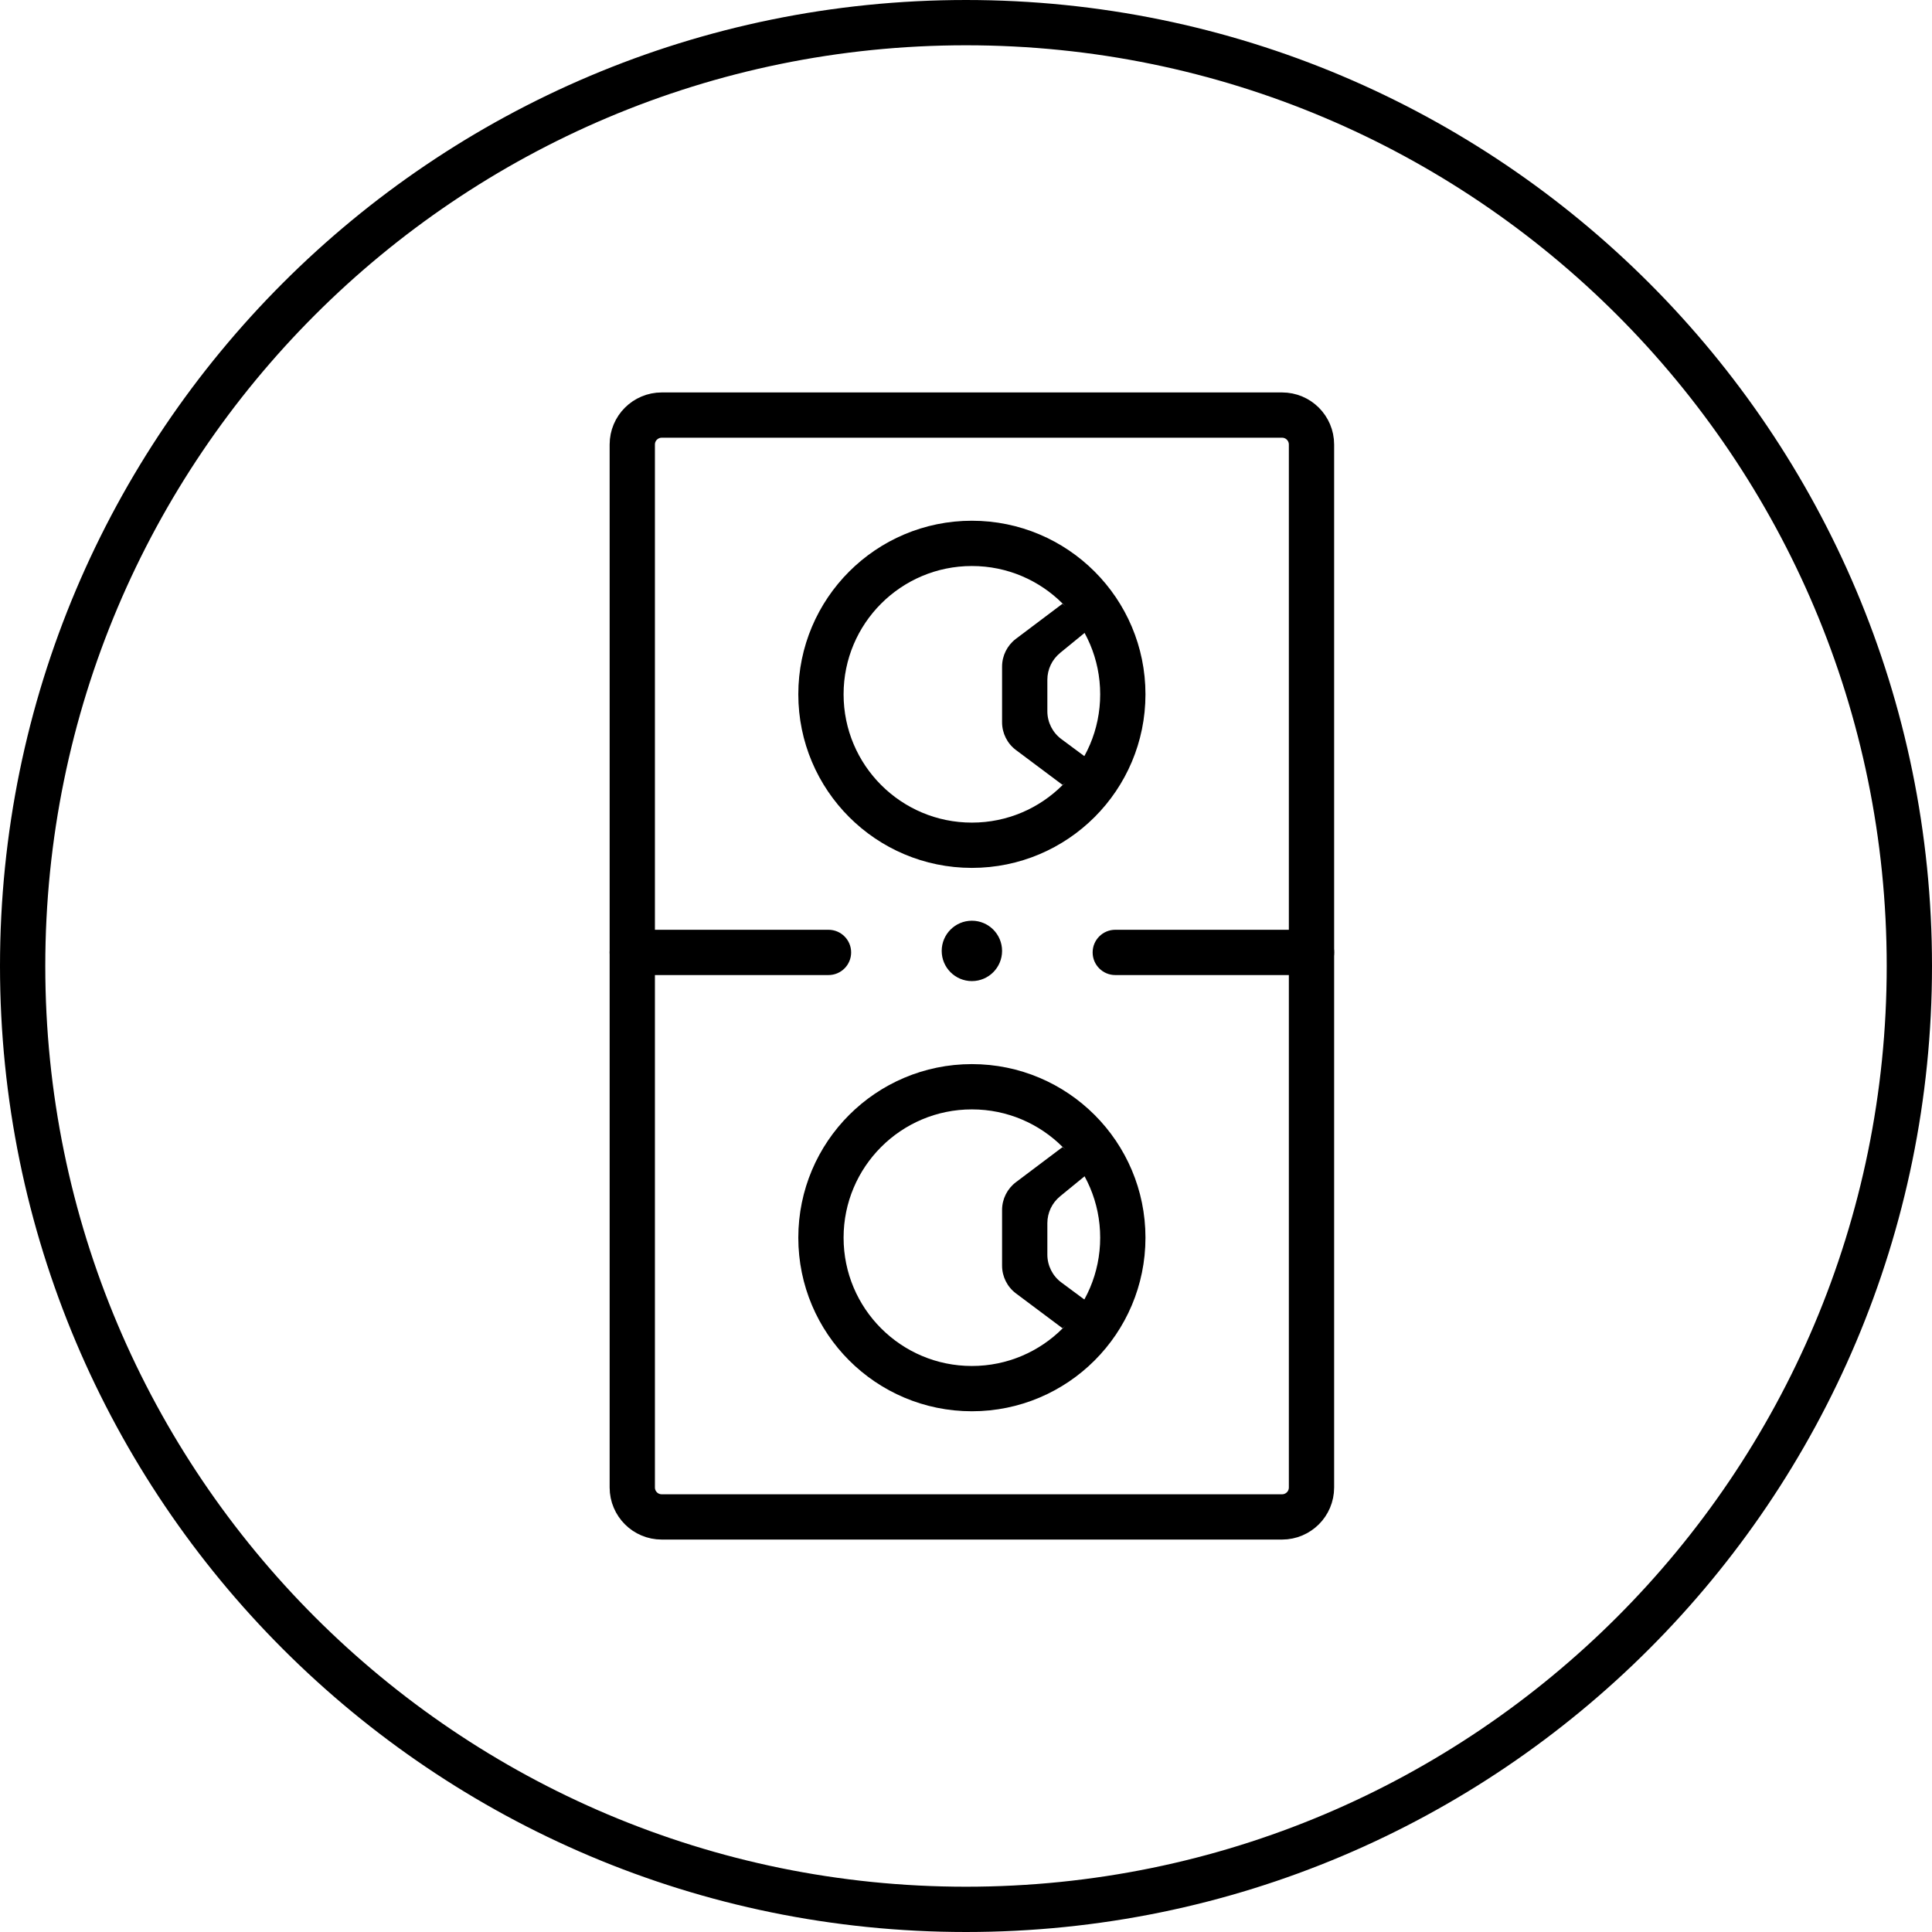
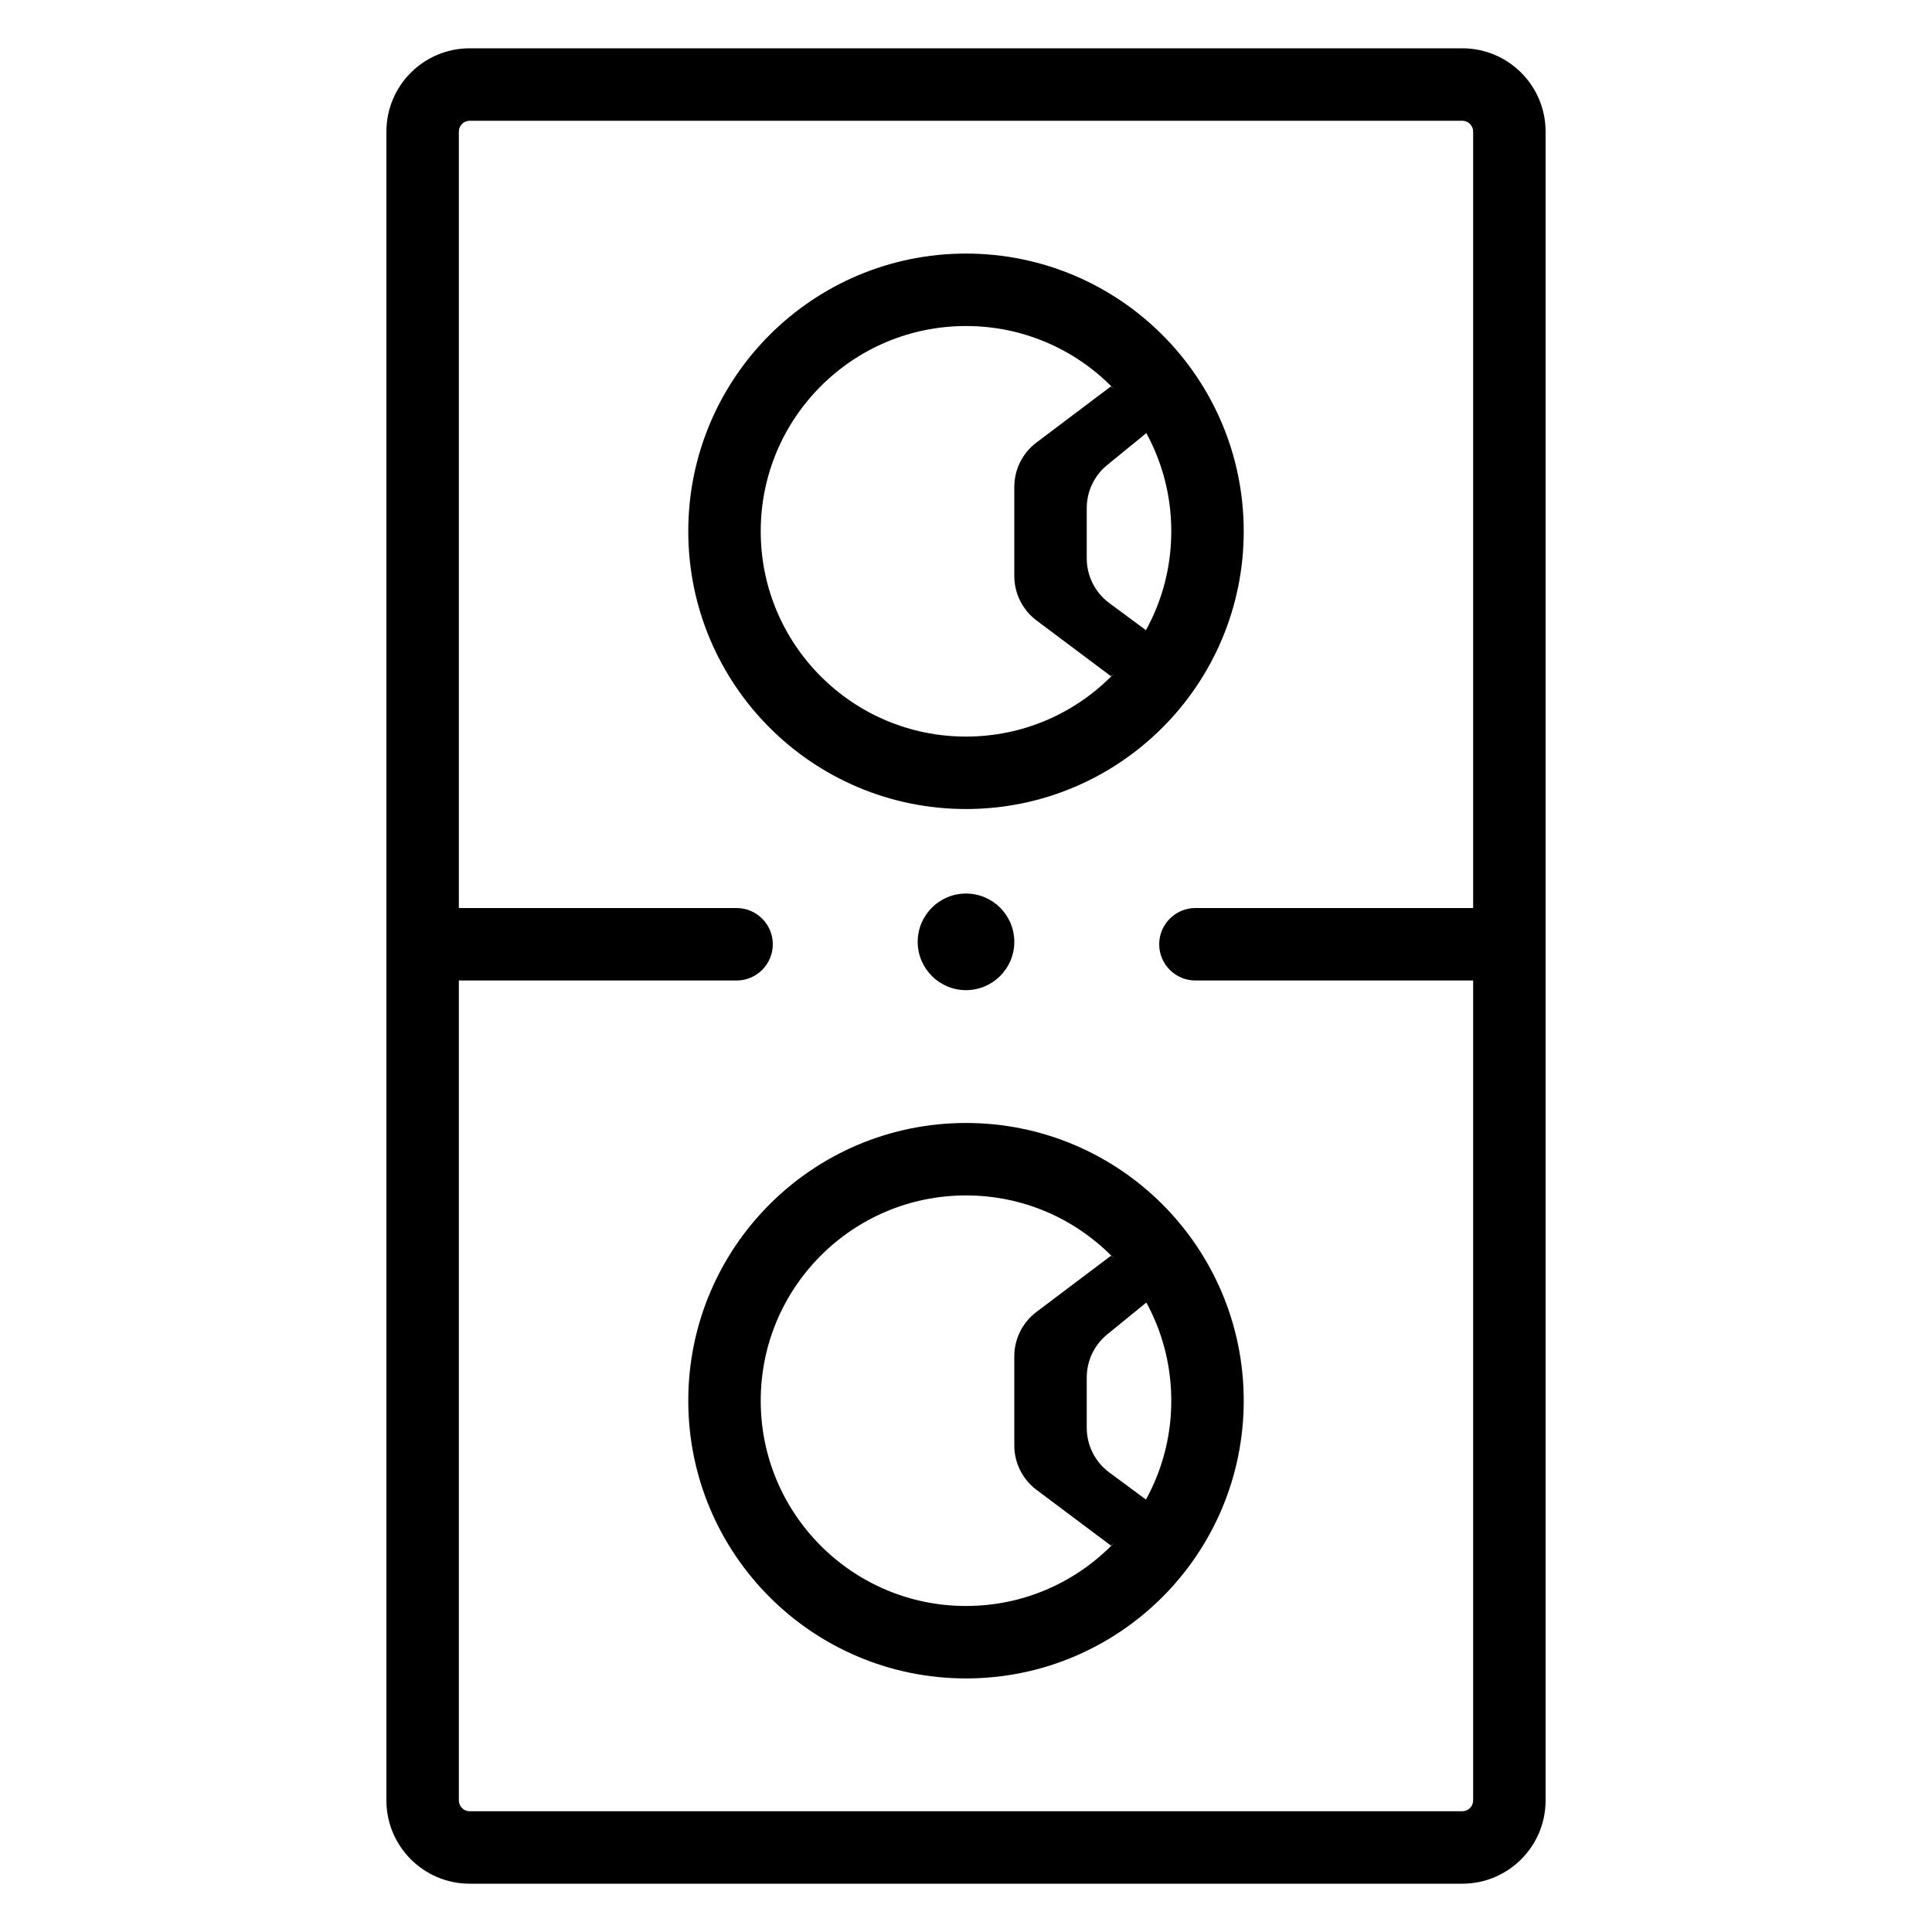
- <svg xmlns="http://www.w3.org/2000/svg" width="64" height="64" viewBox="0 0 64 64">
-   <g fill="none" fill-rule="evenodd">
-     <g>
-       <g>
-         <g>
-           <g>
-             <g stroke="#000" stroke-width="1.5" transform="translate(-128 -1733) translate(128 414) translate(0 1318) translate(0 1)">
-               <rect width="62.5" height="62.5" x=".75" y=".75" rx="31.25" />
-             </g>
-             <g>
-               <g>
-                 <g stroke="#000" stroke-width="1.5">
-                   <path d="M22.275.75H1.725c-.27 0-.513.11-.69.286-.176.176-.285.42-.285.689v34.55c0 .27.11.513.286.69.176.176.42.285.689.285h20.55c.27 0 .513-.11.69-.286.176-.176.285-.42.285-.689V1.725c0-.27-.11-.513-.286-.69-.176-.176-.42-.285-.689-.285z" transform="translate(-128 -1733) translate(128 414) translate(0 1318) translate(0 1) translate(12.195 12) translate(8 1)" />
-                 </g>
-                 <g fill="#000" transform="translate(-128 -1733) translate(128 414) translate(0 1318) translate(0 1) translate(12.195 12) translate(8 1) translate(0 17.5)">
-                   <rect width="8" height="1.5" x="16" y=".3" rx=".75" />
-                   <rect width="8" height="1.5" y=".3" rx=".75" />
-                   <path fill-rule="nonzero" d="M12 0c-.552 0-1 .448-1 1s.448 1 1 1 1-.448 1-1-.448-1-1-1z" />
-                 </g>
-                 <g transform="translate(-128 -1733) translate(128 414) translate(0 1318) translate(0 1) translate(12.195 12) translate(8 1) translate(7 23)">
-                   <circle cx="5" cy="5" r="5" stroke="#000" stroke-linecap="round" stroke-linejoin="round" stroke-width="1.5" />
-                   <path fill="#000" fill-rule="nonzero" d="M7.923 3.628L9 2.748 8.001 2 6.458 3.162C6.17 3.38 6 3.72 6 4.082v1.844c0 .362.17.703.46.92L8.002 8 9 7.252l-1.035-.768c-.293-.216-.465-.56-.465-.923V4.519c0-.345.155-.672.423-.89z" />
-                 </g>
-                 <g transform="translate(-128 -1733) translate(128 414) translate(0 1318) translate(0 1) translate(12.195 12) translate(8 1) translate(7 5)">
-                   <circle cx="5" cy="5" r="5" stroke="#000" stroke-linecap="round" stroke-linejoin="round" stroke-width="1.5" />
-                   <path fill="#000" fill-rule="nonzero" d="M7.923 3.628L9 2.748 8.001 2 6.458 3.162C6.17 3.38 6 3.72 6 4.082v1.844c0 .362.17.703.46.92L8.002 8 9 7.252l-1.035-.768c-.293-.216-.465-.56-.465-.923V4.519c0-.345.155-.672.423-.89z" />
-                 </g>
-               </g>
-             </g>
-           </g>
-         </g>
+ <svg xmlns="http://www.w3.org/2000/svg" id="img_WashTower_80" width="80" height="80" viewBox="0 0 80 80">
+   <g id="ic" transform="translate(16 2)">
+     <g id="body">
+       <g id="Rectangle" fill="none" stroke-linecap="round" stroke-linejoin="round" stroke-miterlimit="10">
+         <path d="M0,3.45A3.45,3.45,0,0,1,3.45,0h41.1A3.45,3.45,0,0,1,48,3.45v69.1A3.45,3.45,0,0,1,44.55,76H3.45A3.45,3.45,0,0,1,0,72.55Z" stroke="none" />
+         <path d="M 3.45 3 C 3.202 3 3 3.202 3 3.45 L 3 72.55 C 3 72.798 3.202 73 3.45 73 L 44.55 73 C 44.798 73 45 72.798 45 72.55 L 45 3.45 C 45 3.202 44.798 3 44.55 3 L 3.45 3 M 3.45 0 L 44.55 0 C 46.455 0 48 1.545 48 3.45 L 48 72.55 C 48 74.455 46.455 76 44.55 76 L 3.45 76 C 1.545 76 0 74.455 0 72.55 L 0 3.45 C 0 1.545 1.545 0 3.45 0 Z" stroke="none" fill="#000" />
      </g>
+     </g>
+     <g id="Group_18" data-name="Group 18" transform="translate(0 35)">
+       <rect id="Rectangle-2" data-name="Rectangle" width="16" height="3" rx="1.5" transform="translate(32 0.6)" />
+       <rect id="Rectangle-3" data-name="Rectangle" width="16" height="3" rx="1.5" transform="translate(0 0.6)" />
+       <path id="Path" d="M2,0A2,2,0,1,0,4,2,2,2,0,0,0,2,0Z" transform="translate(22)" />
+     </g>
+     <g id="circle" transform="translate(14 46)">
+       <circle id="Oval" cx="10" cy="10" r="10" fill="none" stroke="#000" stroke-linecap="round" stroke-linejoin="round" stroke-miterlimit="10" stroke-width="3" />
+       <path id="Path-2" data-name="Path" d="M3,5.038a2.3,2.3,0,0,1,.845-1.781L6,1.5,4,0,.916,2.325A2.3,2.3,0,0,0,0,4.162v3.69A2.3,2.3,0,0,0,.922,9.693L4,12l2-1.5L3.93,8.969A2.3,2.3,0,0,1,3,7.122Z" transform="translate(12 4)" />
+     </g>
+     <g id="circle-2" data-name="circle" transform="translate(14 10)">
+       <circle id="Oval-2" data-name="Oval" cx="10" cy="10" r="10" fill="none" stroke="#000" stroke-linecap="round" stroke-linejoin="round" stroke-miterlimit="10" stroke-width="3" />
+       <path id="Path-3" data-name="Path" d="M3,5.038a2.3,2.3,0,0,1,.845-1.781L6,1.5,4,0,.916,2.325A2.3,2.3,0,0,0,0,4.162v3.69A2.3,2.3,0,0,0,.922,9.693L4,12l2-1.5L3.93,8.969A2.3,2.3,0,0,1,3,7.122Z" transform="translate(12 4)" />
    </g>
  </g>
</svg>
